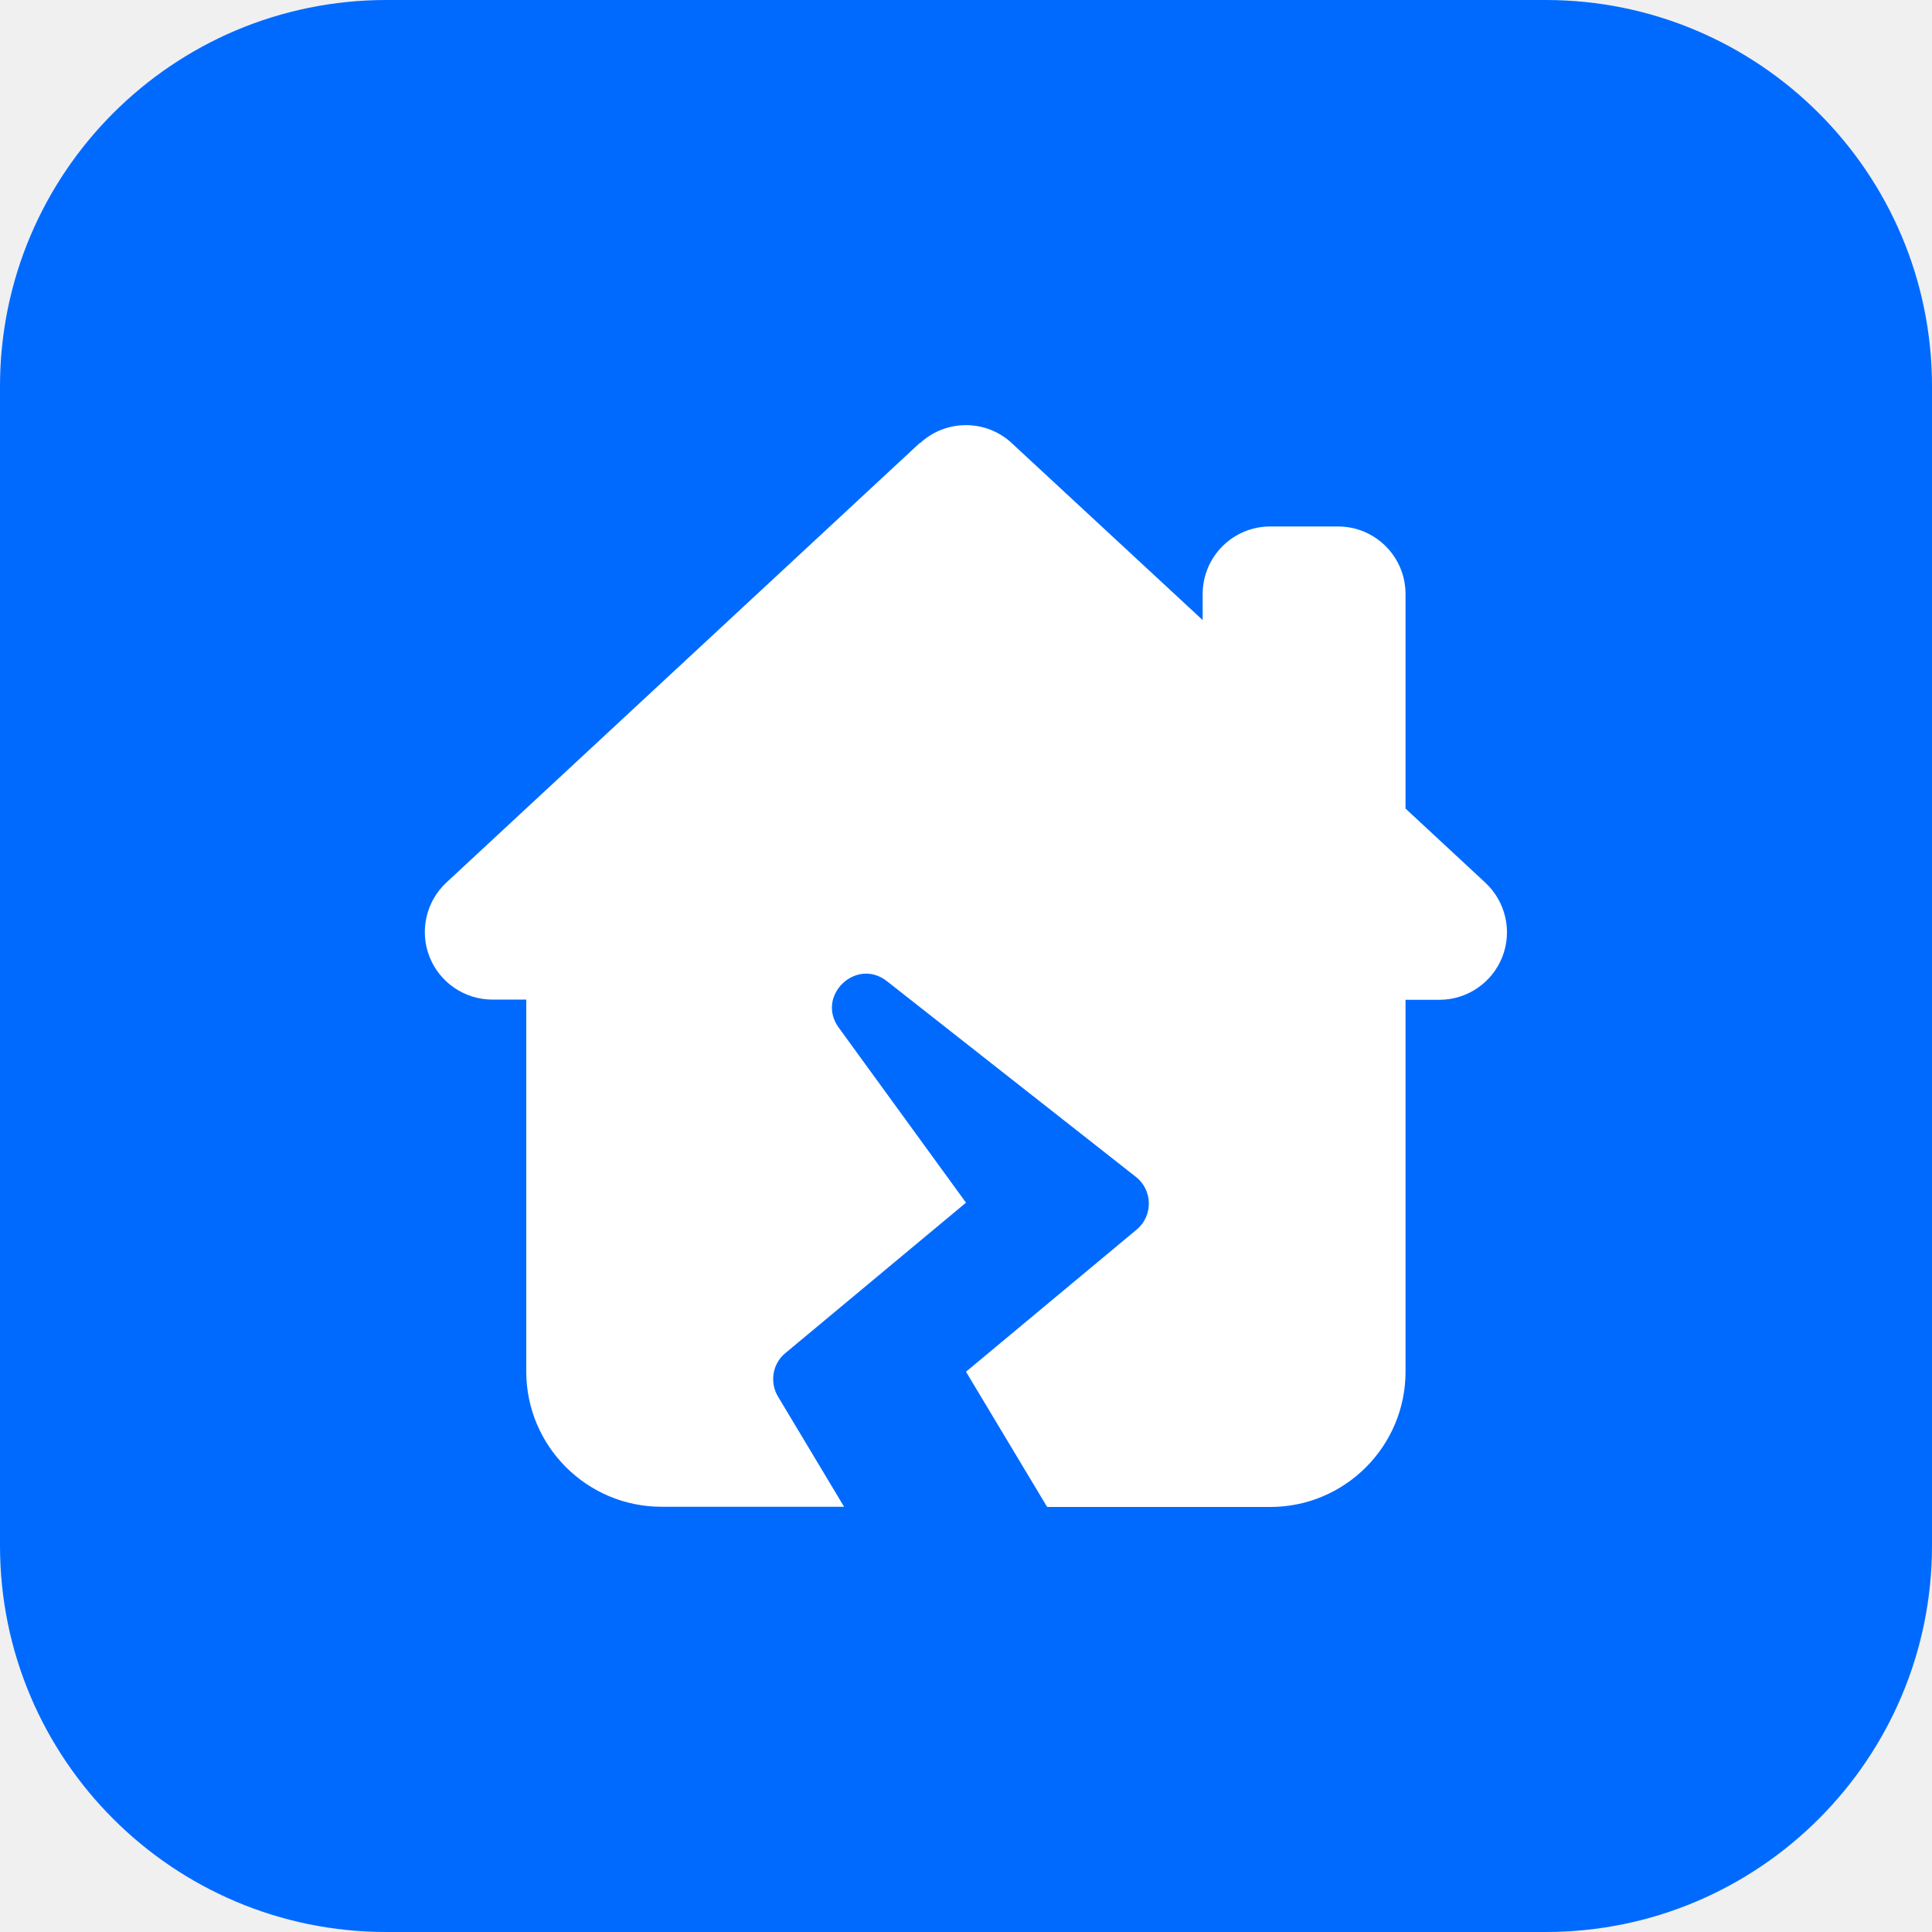
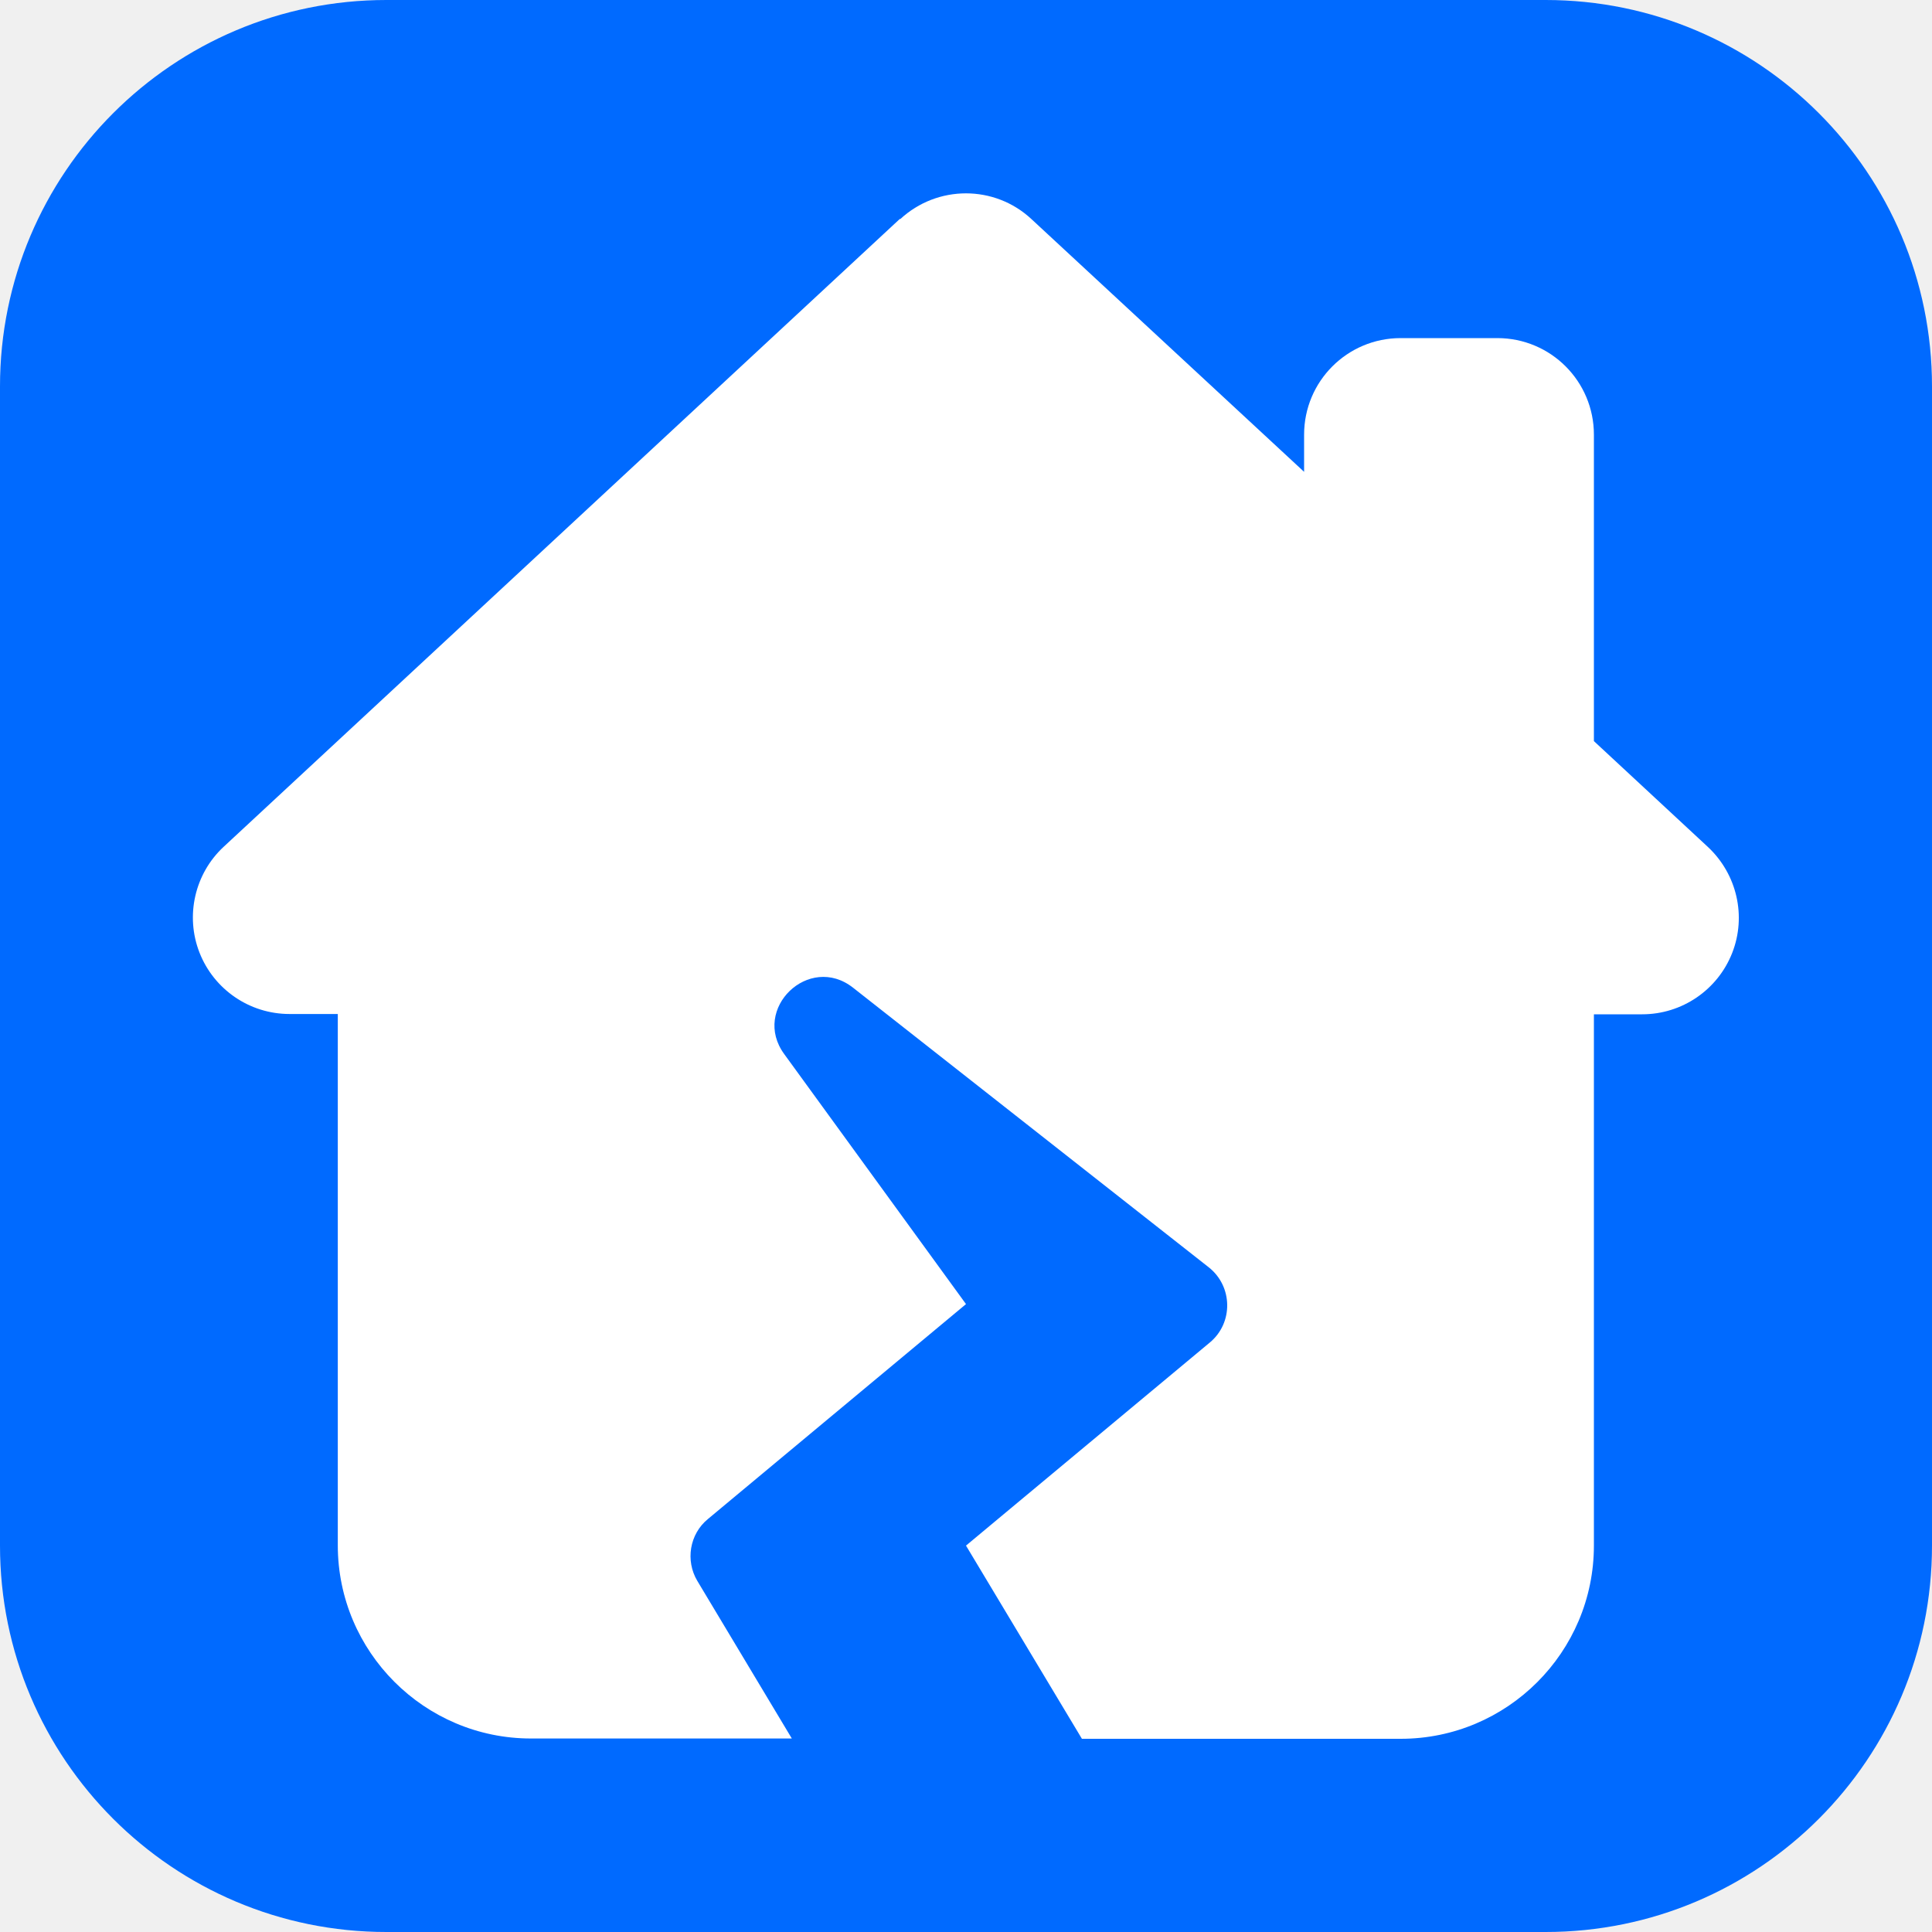
<svg xmlns="http://www.w3.org/2000/svg" viewBox="0 0 640 640">
  <rect x="0" y="0" width="640" height="640" rx="128" fill="#006AFF" />
-   <g transform="translate(96 96) scale(.70)">
+   <g transform="translate(0 0) scale(1)">
    <path fill="#FFFFFF" d="M298.2 72.6C310.5 61.2 329.5 61.2 341.7 72.6L432 156.3L432 144C432 126.3 446.3 112 464 112L496 112C513.7 112 528 126.3 528 144L528 245.5L565.8 280.6C575.4 289.6 578.6 303.5 573.8 315.7C569 327.9 557.2 336 544 336L528 336L528 512C528 547.3 499.3 576 464 576L358.4 576L320 512L400.8 444.7C408.6 438.2 408.4 426.1 400.4 419.8L282.6 327.2C268 315.7 248.8 334.2 259.8 349.2L320 432L234.5 503.2C228.4 508.2 227 517 231 523.7L262.3 575.9L175.9 575.9C140.6 575.9 111.9 547.2 111.9 511.9L111.9 335.9L95.9 335.9C82.7 335.9 70.9 327.8 66.1 315.6C61.3 303.4 64.5 289.4 74.1 280.5L298.1 72.5z" />
  </g>
</svg>
